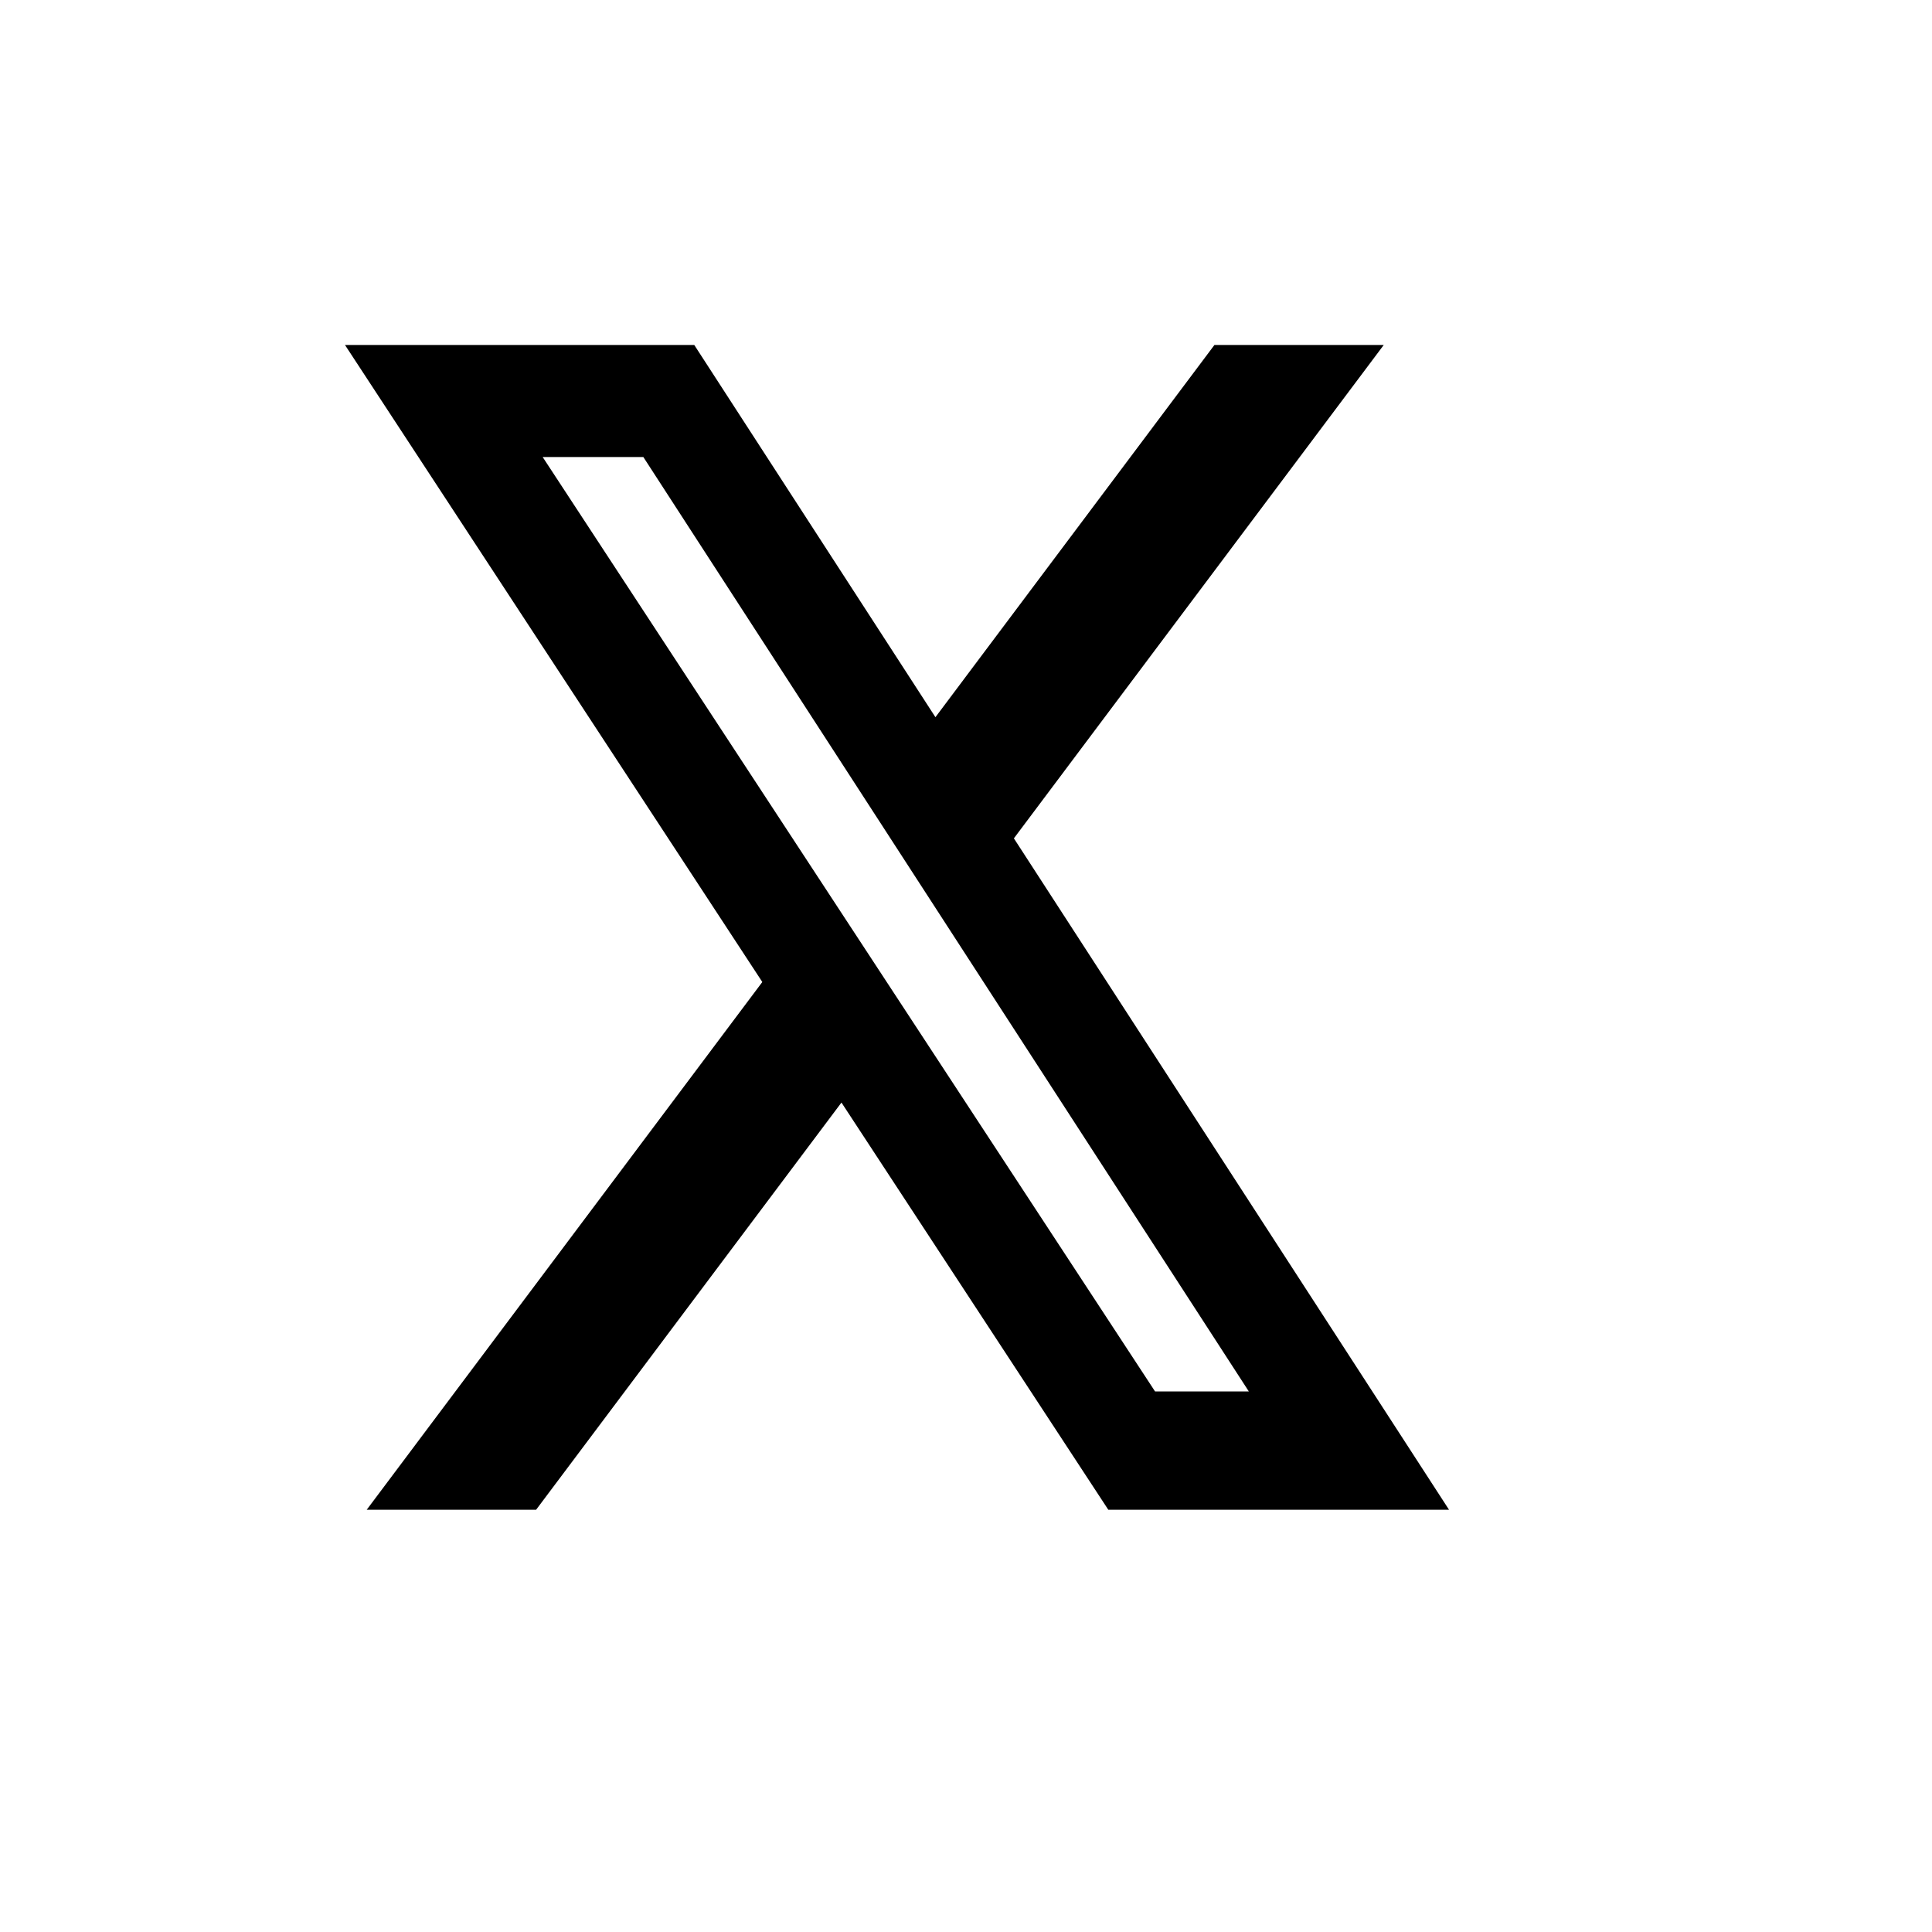
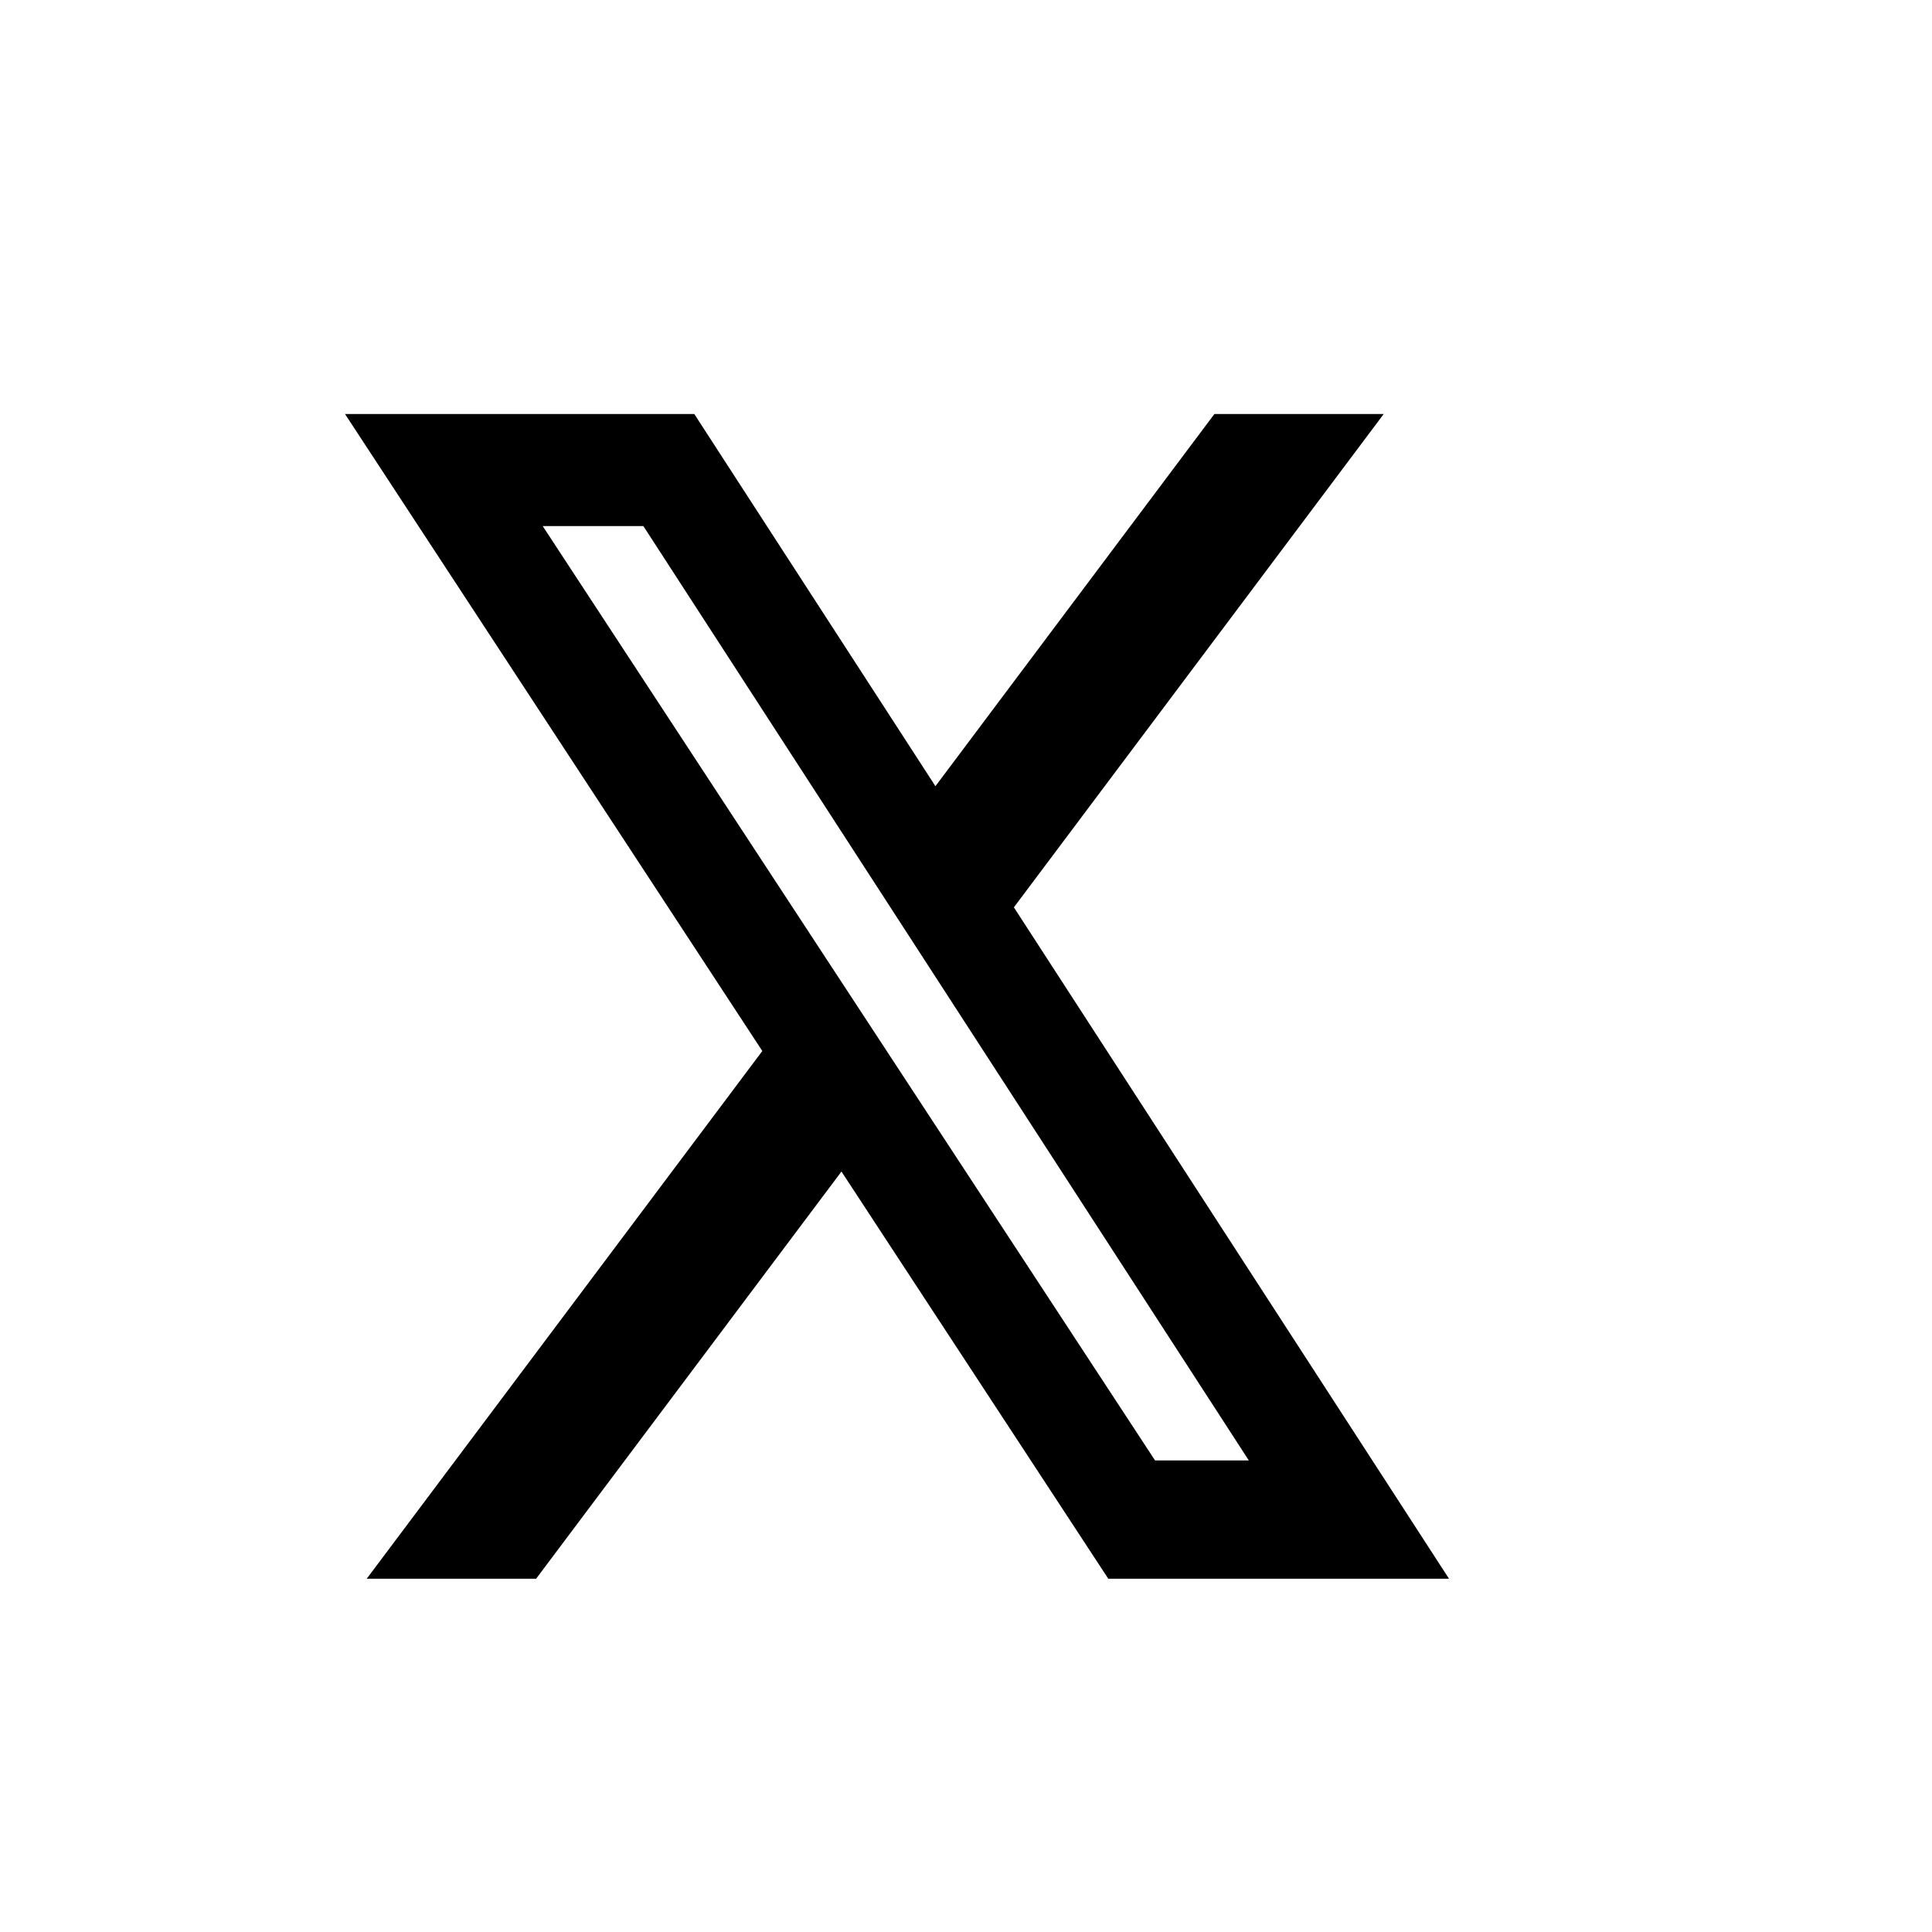
- <svg xmlns="http://www.w3.org/2000/svg" width="32" height="32" viewBox="-5 -5 28 28">
+ <svg xmlns="http://www.w3.org/2000/svg" width="32" height="32" viewBox="-5 -6 28 28">
  <path d="M12.601 0H15.054L9.694 7.15L16 16.88H11.062L7.195 10.979L2.77 16.88H0.315L6.048 9.232L0 0H5.062L8.557 5.394L12.6 0H12.601ZM11.74 15.166H13.099L4.324 1.624H2.865L11.74 15.166Z" />
</svg>
